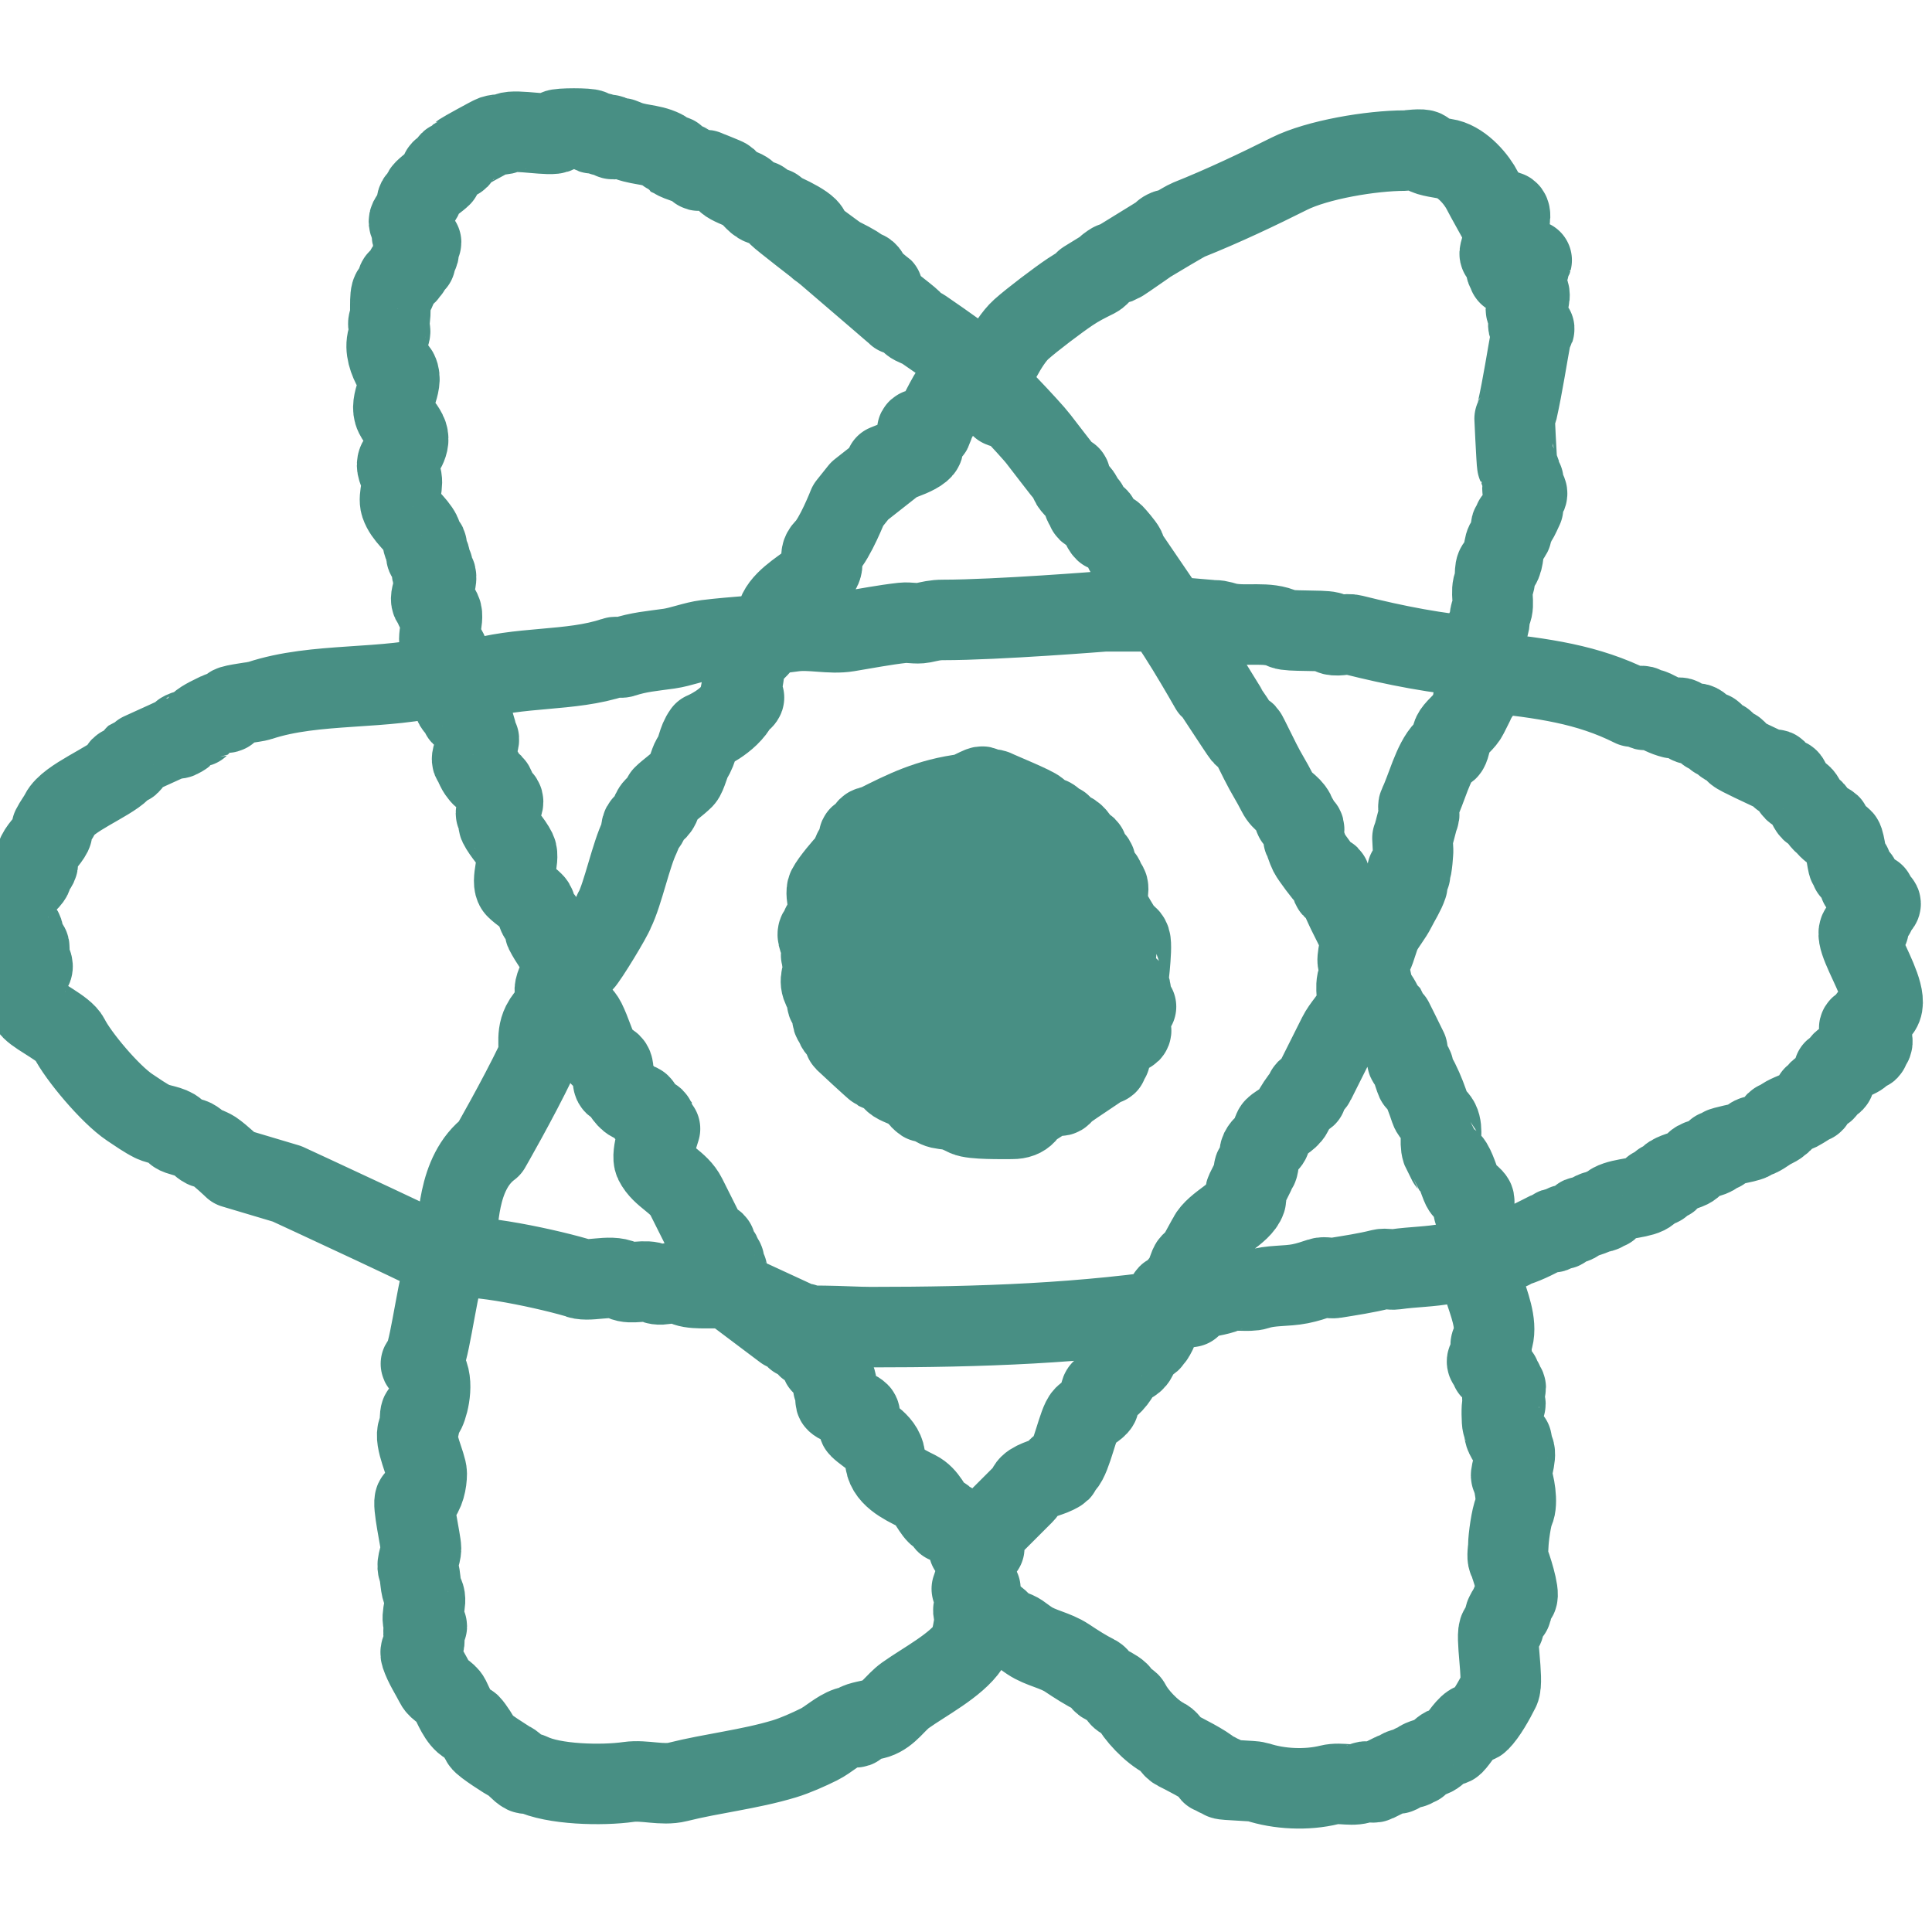
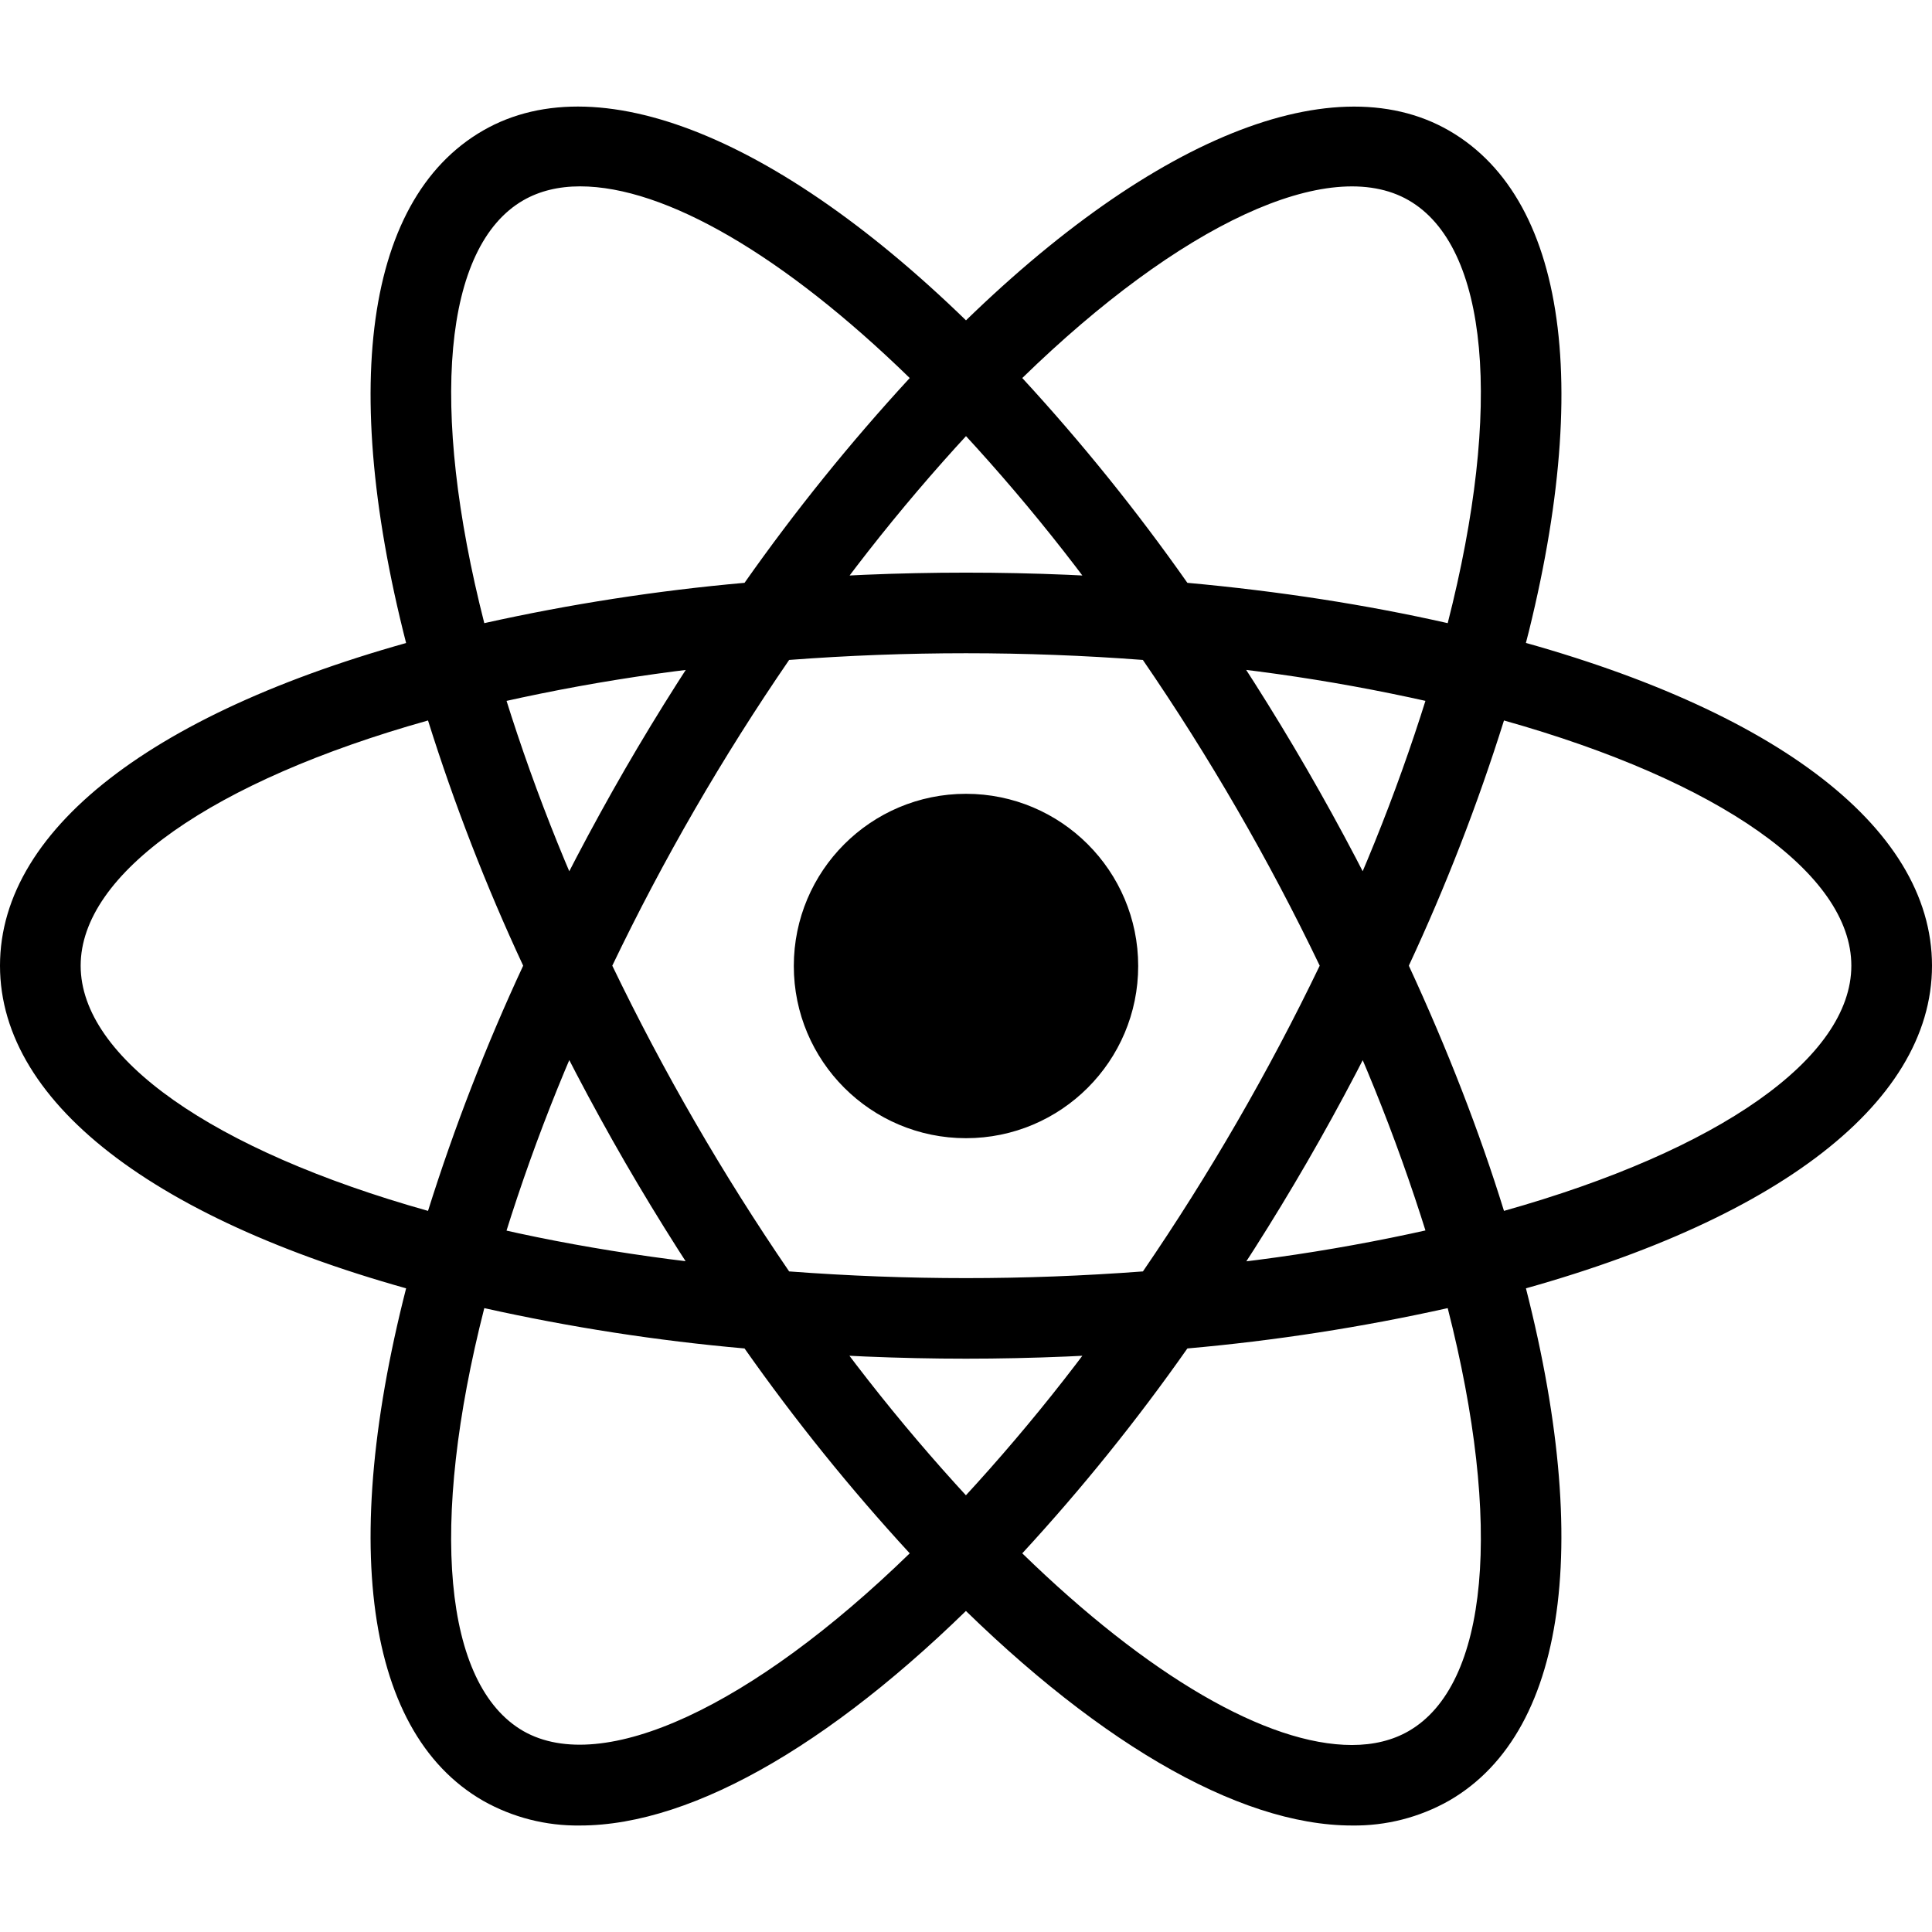
- <svg xmlns="http://www.w3.org/2000/svg" id="svg6" version="1.1" viewBox="0 0 24 24" role="img">
-   <defs id="defs10" />
-   <g style="display:inline" id="layer1">
-     <path id="path842" d="m 12.179,19.737 h -0.107 c -0.024,0 0.072,-0.024 0.072,0 0,0.024 -0.072,0.024 -0.072,0 0,-0.066 0.036,0.089 0.036,0.107 0,0.028 0.11,0.216 0.179,0.251 0.021,0.011 0.05,-0.011 0.072,0 0.062,0.031 0.112,0.121 0.179,0.143 0.144,0.048 0.129,0.062 0.251,0.143 0.141,0.094 0.318,0.117 0.466,0.215 0.12,0.08 0.234,0.153 0.358,0.215 0.043,0.021 0.064,0.086 0.107,0.107 0.048,0.024 0.136,0.065 0.179,0.107 0.008,0.008 -0.005,0.025 0,0.036 0.034,0.067 0.115,0.052 0.143,0.107 0.064,0.129 0.256,0.343 0.43,0.43 0.057,0.029 0.086,0.115 0.143,0.143 0.082,0.041 0.36,0.181 0.43,0.251 0.008,0.008 -0.008,0.027 0,0.036 0.017,0.017 0.055,-0.017 0.072,0 0.008,0.008 -0.008,0.027 0,0.036 0.017,0.017 0.055,-0.017 0.072,0 0.008,0.008 -0.008,0.027 0,0.036 0.013,0.013 0.385,0.021 0.43,0.036 0.268,0.089 0.613,0.106 0.896,0.036 0.149,-0.037 0.295,0.032 0.43,-0.036 0.038,-0.019 0.105,0.019 0.143,0 0.073,-0.037 0.141,-0.07 0.215,-0.107 0.021,-0.011 0.05,0.011 0.072,0 0.109,-0.055 -0.066,-0.028 0.107,-0.072 0.023,-0.006 0.05,0.011 0.072,0 0.011,-0.005 -0.008,-0.027 0,-0.036 0.017,-0.017 0.055,0.017 0.072,0 0.008,-0.008 -0.008,-0.027 0,-0.036 0.032,-0.032 0.136,-0.05 0.179,-0.072 0.049,-0.024 0.095,-0.083 0.143,-0.107 0.022,-0.011 0.092,-0.021 0.107,-0.036 0.06,-0.06 0.14,-0.201 0.215,-0.251 0.031,-0.021 0.081,-0.009 0.107,-0.036 0.088,-0.088 0.185,-0.262 0.251,-0.394 0.055,-0.109 -0.058,-0.695 0,-0.752 0.008,-0.008 0.027,0.008 0.036,0 0.046,-0.046 0.01,-0.127 0.036,-0.179 0.075,-0.149 -0.003,0.038 0.072,-0.036 0.017,-0.017 -0.011,-0.086 0,-0.107 0.026,-0.053 0.048,-0.048 0.072,-0.072 0.04,-0.04 -0.078,-0.408 -0.107,-0.466 -0.019,-0.038 0,-0.136 0,-0.179 0,-0.089 0.038,-0.362 0.072,-0.43 0.048,-0.095 0.004,-0.35 -0.036,-0.43 -0.014,-0.028 0.072,-0.249 0.036,-0.322 -0.018,-0.036 -0.032,-0.139 -0.036,-0.143 -0.074,-0.074 0.003,0.113 -0.072,-0.036 -0.021,-0.043 -0.013,-0.097 -0.036,-0.143 -0.01,-0.021 -0.014,-0.236 0,-0.251 0.008,-0.008 0.036,0.012 0.036,0 0,-0.027 -0.027,-0.046 -0.036,-0.072 -0.016,-0.047 0.057,-0.122 0.036,-0.143 -0.008,-0.008 -0.027,0.008 -0.036,0 -0.017,-0.017 0.017,-0.055 0,-0.072 -0.008,-0.008 -0.027,0.008 -0.036,0 -0.017,-0.017 0.017,-0.055 0,-0.072 -0.03,-0.03 -0.078,-0.042 -0.107,-0.072 -0.017,-0.017 0.017,-0.055 0,-0.072 -0.008,-0.008 -0.027,0.008 -0.036,0 -0.044,-0.044 0.032,-0.068 0.036,-0.072 0.029,-0.029 -0.019,-0.142 0,-0.179 0.175,-0.35 -0.315,-0.914 -0.107,-1.218 0.012,0.024 0.017,0.053 0.036,0.072 0.008,0.008 0.008,-0.027 0,-0.036 -0.074,-0.074 0.003,0.113 -0.072,-0.036 -0.023,-0.045 0.016,-0.131 0,-0.179 -0.026,-0.079 -0.034,-0.176 -0.072,-0.251 -0.018,-0.036 0.022,-0.11 0,-0.143 -0.032,-0.048 -0.117,-0.09 -0.143,-0.143 -0.034,-0.068 -0.09,-0.269 -0.143,-0.322 -0.008,-0.008 -0.027,0.008 -0.036,0 -0.002,-0.002 -0.068,-0.133 -0.072,-0.143 -0.036,-0.109 0.017,-0.252 -0.036,-0.358 -0.023,-0.046 -0.092,-0.096 -0.107,-0.143 -0.041,-0.123 -0.082,-0.236 -0.143,-0.358 -0.082,-0.164 0.015,0.152 -0.072,-0.107 -0.008,-0.023 0.011,-0.05 0,-0.072 -0.015,-0.03 -0.057,-0.041 -0.072,-0.072 -0.017,-0.034 0.011,-0.109 0,-0.143 -0.017,-0.051 -0.2,-0.246 -0.072,-0.072 3.6e-5,4.9e-5 0.078,0.085 0.072,0.072 -0.005,-0.011 -0.207,-0.421 -0.215,-0.43 -0.012,-0.012 0.031,0.17 0.019,0.158 -0.074,-0.074 -0.052,-0.152 -0.126,-0.301 -0.041,-0.082 -0.069,-0.102 -0.107,-0.179 -0.019,-0.038 -0.004,-0.111 -0.036,-0.143 -0.008,-0.008 -0.027,0.008 -0.036,0 -0.017,-0.017 0.011,-0.05 0,-0.072 -0.075,-0.149 0.003,0.038 -0.072,-0.036 -0.017,-0.017 0.017,-0.055 0,-0.072 -0.008,-0.008 -0.027,0.008 -0.036,0 -0.035,-0.035 0.048,-0.262 0.013,-0.332 -0.057,-0.115 -0.099,-0.198 -0.156,-0.313 -0.026,-0.052 -0.11,-0.253 -0.143,-0.287 -0.008,-0.008 -0.027,0.008 -0.036,0 -0.023,-0.023 -0.018,-0.125 -0.036,-0.143 -0.008,-0.008 -0.025,0.005 -0.036,0 -0.02,-0.01 -0.191,-0.239 -0.215,-0.287 -0.027,-0.053 -0.045,-0.126 -0.072,-0.179 -0.015,-0.03 0.023,-0.121 0,-0.143 -0.008,-0.008 -0.027,0.008 -0.036,0 -0.007,-0.007 -0.029,-0.101 -0.036,-0.107 -0.008,-0.008 -0.027,0.008 -0.036,0 -0.017,-0.017 0.011,-0.05 0,-0.072 C 16.028,9.99 15.928,9.969 15.869,9.851 15.794,9.702 15.731,9.612 15.654,9.457 c -0.048,-0.096 -0.096,-0.192 -0.143,-0.287 -0.075,-0.149 0.003,0.038 -0.072,-0.036 -0.023,-0.023 -0.462,-0.702 -0.48,-0.72 -0.018,-0.018 0.391,0.559 0.373,0.541 -0.012,-0.012 -0.433,-0.7 -0.433,-0.7 0,0 0.144,0.305 0.136,0.296 0,0 -0.562,-0.993 -0.634,-0.957 0.007,-0.007 0.045,-0.062 0.072,-0.036 0.047,0.047 -0.166,0.036 -0.179,0.036 h -0.573 c 0,0 -1.334,0.107 -2.006,0.107 -0.103,0 -0.158,0.017 -0.251,0.036 -0.082,0.016 -0.168,-0.009 -0.251,0 -0.232,0.026 -0.449,0.069 -0.681,0.107 -0.221,0.037 -0.459,-0.032 -0.681,0 -0.356,0.051 -0.719,0.063 -1.075,0.107 -0.153,0.019 -0.318,0.086 -0.466,0.107 -0.212,0.03 -0.373,0.041 -0.573,0.107 -0.032,0.011 -0.075,-0.011 -0.107,0 C 7.089,8.348 6.443,8.271 5.875,8.454 5.816,8.396 5.668,8.319 5.66,8.31 5.599,8.25 5.577,8.085 5.516,8.024 c -0.008,-0.008 -0.027,0.008 -0.036,0 -0.069,-0.069 0.045,-0.339 0,-0.43 -0.075,-0.149 0.002,0.038 -0.072,-0.036 -0.017,-0.017 0.017,-0.055 0,-0.072 -0.008,-0.008 -0.027,0.008 -0.036,0 -0.062,-0.062 0.083,-0.265 0.036,-0.358 -0.005,-0.011 -0.027,0.008 -0.036,0 -0.017,-0.017 0.011,-0.086 0,-0.107 -0.008,-0.015 -0.028,-0.021 -0.036,-0.036 -0.011,-0.021 0.017,-0.055 0,-0.072 -0.008,-0.008 -0.027,0.008 -0.036,0 -0.015,-0.015 0.007,-0.13 0,-0.143 -0.005,-0.011 -0.027,0.008 -0.036,0 -0.013,-0.013 -0.025,-0.121 -0.036,-0.143 -0.063,-0.126 -0.201,-0.21 -0.251,-0.358 -0.034,-0.103 0.048,-0.263 0,-0.358 C 4.958,5.868 4.913,5.791 4.943,5.731 4.991,5.635 5.12,5.511 5.051,5.373 5.003,5.278 4.949,5.242 4.907,5.158 4.824,4.992 5.021,4.777 4.943,4.621 4.928,4.591 4.887,4.579 4.872,4.549 4.812,4.429 4.771,4.284 4.836,4.155 c 0.037,-0.075 -0.041,-0.097 0,-0.179 0.028,-0.057 -0.006,-0.316 0.036,-0.358 0.008,-0.008 0.027,0.008 0.036,0 0.018,-0.018 0.012,-0.12 0.036,-0.143 0.018,-0.018 0.084,-0.048 0.107,-0.072 0.017,-0.017 -0.017,-0.055 0,-0.072 0.074,-0.074 -0.003,0.113 0.072,-0.036 0.013,-0.026 -0.034,-0.107 0.036,-0.107 0.024,0 0,0.048 0,0.072 0,0.036 -0.025,-0.082 0,-0.107 0.008,-0.008 0.027,0.008 0.036,0 0.017,-0.017 -0.011,-0.086 0,-0.107 0.008,-0.015 0.036,-0.019 0.036,-0.036 0,-0.012 -0.027,0.008 -0.036,0 -0.008,-0.008 0.008,-0.027 0,-0.036 -0.018,-0.018 -0.054,-0.018 -0.072,-0.036 -0.017,-0.017 0.011,-0.086 0,-0.107 -0.017,-0.033 -0.06,-0.058 -0.036,-0.107 0.021,-0.042 0.051,-0.066 0.072,-0.107 0.019,-0.038 0.004,-0.111 0.036,-0.143 0.008,-0.008 0.027,0.008 0.036,0 0.024,-0.024 0.012,-0.084 0.036,-0.107 0.065,-0.065 0.173,-0.137 0.215,-0.179 0.017,-0.017 -0.017,-0.055 0,-0.072 0.018,-0.018 0.054,-0.018 0.072,-0.036 0.018,-0.018 0.018,-0.054 0.036,-0.072 0.012,-0.012 0.096,-0.024 0.107,-0.036 0.018,-0.018 0.018,-0.054 0.036,-0.072 0.008,-0.008 0.36,-0.203 0.394,-0.215 0.078,-0.026 0.107,3.9e-5 0.179,-0.036 0.091,-0.045 0.561,0.048 0.609,0 0.008,-0.008 -0.008,-0.027 0,-0.036 0.022,-0.022 0.408,-0.022 0.43,0 0.008,0.008 -0.008,0.027 0,0.036 0.025,0.025 0.073,-0.011 0.107,0 0.016,0.005 0.02,0.03 0.036,0.036 0.034,0.011 0.082,-0.025 0.107,0 0.008,0.008 -0.008,0.027 0,0.036 0.023,0.023 0.113,-0.015 0.143,0 0.175,0.088 0.339,0.062 0.501,0.143 0.028,0.014 0.068,0.07 0.072,0.072 0.021,0.011 0.05,-0.011 0.072,0 0.011,0.005 -0.008,0.027 0,0.036 0.025,0.025 0.283,0.104 0.287,0.107 0.008,0.008 -0.008,0.027 0,0.036 0.017,0.017 0.086,-0.011 0.107,0 0.04,0.02 0.238,0.095 0.251,0.107 0.008,0.008 -0.008,0.027 0,0.036 0.036,0.036 0.166,0.083 0.215,0.107 0.073,0.036 0.139,0.154 0.215,0.179 0.108,0.036 0.471,0.185 0.573,0.287 0.055,0.055 0.079,0.186 0.143,0.251 0.017,0.017 0.055,-0.017 0.072,0 0.008,0.008 -0.632,-0.511 -0.624,-0.502 0.043,0.043 0.752,0.584 0.803,0.61 0.061,0.031 0.209,0.102 0.251,0.143 0.008,0.008 -0.011,0.03 0,0.036 0.021,0.011 0.049,-0.008 0.072,0 0.051,0.017 0.051,0.087 0.072,0.107 0.007,0.007 -1.38,-1 -1.374,-0.993 0.018,0.018 1.499,1.083 1.517,1.101 0.042,0.042 -1.325,-0.979 -1.283,-0.937 0.042,0.042 1.421,1.218 1.463,1.26 0.017,0.017 0.055,-0.017 0.072,0 0.018,0.018 -1.565,-1.248 -1.547,-1.23 0.09,0.09 1.565,1.212 1.654,1.302 0.008,0.008 -0.008,0.027 0,0.036 0.023,0.023 0.114,0.052 0.143,0.072 0.29,0.197 0.573,0.406 0.86,0.609 -0.084,-0.012 -0.167,-0.022 -0.251,-0.036 -0.012,-0.002 0.027,-0.008 0.036,0 0.008,0.008 -0.008,0.027 0,0.036 0.018,0.018 0.054,0.018 0.072,0.036 0.017,0.017 -0.017,0.055 0,0.072 0.008,0.008 0.027,-0.008 0.036,0 0.008,0.008 -0.008,0.027 0,0.036 0.008,0.008 0.025,-0.005 0.036,0 0.048,0.024 0.05,0.085 0.072,0.107 0.008,0.008 0.027,-0.008 0.036,0 0.008,0.008 -0.008,0.027 0,0.036 0.008,0.008 0.025,-0.005 0.036,0 0.149,0.075 -0.038,-0.002 0.036,0.072 0.008,0.008 0.025,-0.005 0.036,0 0.042,0.021 -0.474,-0.473 -0.378,-0.424 0.109,0.054 0.725,0.713 0.806,0.821 0.019,0.025 0.343,0.446 0.36,0.463 0.008,0.008 0.031,-0.011 0.036,0 0.011,0.021 -0.008,0.049 0,0.072 0.019,0.058 0.114,0.121 0.143,0.179 0.011,0.022 0.021,0.092 0.036,0.107 0.008,0.008 0.027,-0.008 0.036,0 0.017,0.017 -0.017,0.055 0,0.072 0.021,0.021 0.122,0.065 0.143,0.107 0.02,0.039 0.035,0.106 0.072,0.143 0.012,0.012 0.096,0.024 0.107,0.036 0.026,0.026 0.125,0.142 0.143,0.179 0.005,0.011 0,0.024 0,0.036 l 0.537,0.788 c 0,0.024 -0.036,0.06 -0.036,0.036 0,-0.023 0.552,0.036 0.609,0.036 0.075,0 0.11,0.022 0.179,0.036 0.22,0.044 0.485,-0.026 0.681,0.072 0.064,0.032 0.475,0.011 0.573,0.036 0.016,0.004 0.019,0.032 0.036,0.036 0.079,0.02 0.172,-0.02 0.251,0 0.538,0.134 1.017,0.23 1.648,0.287 -0.07,0.018 -0.15,0.003 -0.215,0.036 -0.011,0.005 0.012,0.036 0,0.036 -0.025,0 0.179,-0.307 0.179,-0.322 0,-0.037 0.046,-0.092 0.072,-0.143 0.026,-0.053 0.008,-0.123 0.036,-0.179 0.05,-0.101 -0.017,-0.254 0.036,-0.358 0.025,-0.051 -0.004,-0.175 0.036,-0.215 0.008,-0.008 0.029,0.01 0.036,0 0.057,-0.085 0.036,-0.216 0.072,-0.287 0.021,-0.042 0.051,-0.066 0.072,-0.107 0.011,-0.022 -0.017,-0.091 0,-0.107 0.008,-0.008 0.027,0.008 0.036,0 0.017,-0.017 -0.017,-0.055 0,-0.072 0.008,-0.008 0.027,0.008 0.036,0 0.016,-0.016 0.058,-0.115 0.072,-0.143 0.011,-0.022 -0.017,-0.091 0,-0.107 0.006,-0.006 0.081,-0.062 0.036,-0.107 -0.008,-0.008 -0.027,0.008 -0.036,0 -0.023,-0.023 0.015,-0.113 0,-0.143 -0.031,-0.062 -0.041,-0.118 -0.072,-0.179 -0.007,-0.013 -0.039,-0.678 -0.036,-0.681 0.008,-0.008 0.033,0.012 0.036,0 0.071,-0.32 0.119,-0.645 0.179,-0.967 0.076,-0.076 -0.004,-0.039 -0.036,-0.072 -0.014,-0.014 0,-0.121 0,-0.143 0,-0.027 -0.036,-0.045 -0.036,-0.072 0,-0.033 0.07,-0.147 0.036,-0.215 -0.044,-0.089 -0.036,0.012 -0.036,-0.072 0,-0.034 -0.022,-0.193 0,-0.215 0.008,-0.008 0.027,0.008 0.036,0 0.017,-0.017 -0.261,0.093 -0.251,0.072 0.007,-0.015 0.281,-0.163 0.287,-0.179 0.002,-0.007 -0.298,0.084 -0.287,0.072 0.015,-0.015 -0.045,0.188 -0.036,-0.107 0,0 0.268,0.268 0.215,0.215 -0.027,-0.027 -0.266,-0.231 -0.287,-0.251 -0.03,-0.03 0.238,-0.568 0.072,-0.537 -0.056,-0.037 -0.023,0.24 -0.072,0.143 -0.032,-0.064 -0.17,-0.305 -0.215,-0.394 -0.073,-0.145 -0.247,-0.348 -0.43,-0.394 -0.053,-0.013 -0.251,-0.036 -0.287,-0.072 -0.008,-0.008 0.008,-0.027 0,-0.036 -0.029,-0.029 -0.21,0 -0.251,0 -0.415,0 -1.085,0.113 -1.433,0.287 -0.383,0.192 -0.818,0.399 -1.254,0.573 -0.078,0.031 -1.212,0.723 -1.283,0.759 -0.021,0.011 1.019,-0.623 0.996,-0.616 -0.079,0.026 0.089,-0.059 0,0 -0.028,0.019 -0.541,0.383 -0.573,0.394 -0.127,0.042 -0.018,-0.058 -0.143,0.036 -0.042,0.032 -0.093,0.118 -0.143,0.143 -0.119,0.059 -0.212,0.105 -0.322,0.179 -0.147,0.098 -0.474,0.345 -0.609,0.466 -0.179,0.161 -0.358,0.573 -0.358,0.573 0.002,0.003 0,0 0,0 0,0 -0.347,0.066 -0.43,0.107 -0.083,0.042 -0.238,0.401 -0.287,0.466 -0.016,0.021 0.012,-0.024 0,0 0,0.012 -0.031,0.097 -0.036,0.107 -0.027,0.055 -0.152,-0.053 -0.179,0 -0.011,0.021 0.079,0.192 0.072,0.215 -0.032,0.097 -0.466,0.215 -0.466,0.215 l 0.179,-0.072 -0.501,0.394 -0.143,0.179 c 0,0 -0.161,0.412 -0.287,0.537 -0.103,0.103 0.02,0.172 -0.072,0.287 -0.017,0.021 -0.017,0.053 -0.036,0.072 C 10.019,7.283 9.758,7.42 9.672,7.594 9.641,7.656 9.628,7.753 9.6,7.809 9.585,7.839 9.539,7.849 9.528,7.881 9.48,8.025 9.242,8.203 9.242,8.203 c 0.051,-0.101 -0.039,0.438 -0.072,0.537 -0.008,0.023 0.079,-0.094 0.072,-0.072 -0.011,0.032 -0.057,0.041 -0.072,0.072 -0.115,0.229 -0.43,0.358 -0.43,0.358 -0.08,0.111 -0.068,0.21 -0.143,0.322 -0.03,0.044 -0.07,0.213 -0.107,0.251 -0.071,0.071 -0.192,0.156 -0.251,0.215 -0.015,0.015 -0.025,0.086 -0.036,0.107 -0.075,0.149 0.002,-0.038 -0.072,0.036 -0.056,0.056 -0.062,0.17 -0.107,0.215 -0.008,0.008 -0.027,-0.008 -0.036,0 -0.035,0.035 -0.014,0.099 -0.036,0.143 -0.114,0.228 -0.21,0.706 -0.322,0.931 -0.027,0.055 0.019,-0.058 0,0 -0.026,0.079 -0.331,0.582 -0.394,0.645 -0.019,0.019 -0.056,0.014 -0.072,0.036 -0.023,0.03 -0.019,0.074 -0.036,0.107 -0.046,0.091 -0.135,0.162 -0.179,0.251 -0.011,0.021 0.011,0.05 0,0.072 -0.051,0.101 -0.163,0.182 -0.215,0.287 -0.088,0.176 -0.004,0.324 -0.072,0.466 -0.234,0.486 -0.573,1.075 -0.573,1.075 -0.42,0.312 -0.393,0.975 -0.43,1.218 -0.063,-0.02 -0.026,0.051 -0.036,0.072 -0.018,0.018 -0.054,0.018 -0.072,0.036 -0.017,0.017 0.017,0.055 0,0.072 0.155,-0.123 1.153,0.082 1.612,0.215 0.135,0.068 0.41,-0.046 0.573,0.036 0.11,0.055 0.28,-0.021 0.394,0.036 0.096,0.048 0.263,-0.048 0.358,0 0.015,0.008 0.02,0.031 0.036,0.036 0.134,0.045 0.359,0.007 0.501,0.036 l 0.931,0.43 c 0.012,0 0.027,-0.008 0.036,0 0.026,0.026 -0.197,0.09 -0.107,0.179 0.012,0.012 0.096,0.024 0.107,0.036 0.018,0.018 0.018,0.054 0.036,0.072 0.017,0.017 0.055,-0.017 0.072,0 0.008,0.008 -0.008,0.027 0,0.036 0.03,0.03 0.078,0.042 0.107,0.072 0.018,0.018 -0.018,0.09 0,0.107 0.018,0.018 0.054,0.018 0.072,0.036 0.019,0.019 0.017,0.053 0.036,0.072 0.027,0.027 0.036,0.145 0.036,0.107 0,-0.024 -0.024,-0.072 0,-0.072 0.016,0 0.058,0.121 0.036,0.143 -0.008,0.008 -0.036,-0.012 -0.036,0 0,0.017 0.028,0.021 0.036,0.036 0.015,0.03 -0.023,0.121 0,0.143 0.049,0.049 0.224,0.081 0.287,0.143 0.03,0.03 -0.03,0.149 0,0.179 0.104,0.104 0.322,0.194 0.322,0.394 0,0.204 0.231,0.313 0.394,0.394 0.131,0.066 0.173,0.209 0.251,0.287 0.023,0.023 0.083,0.022 0.107,0.072 0.005,0.011 -0.008,0.027 0,0.036 0.017,0.017 0.055,-0.017 0.072,0 0.008,0.008 -0.011,0.031 0,0.036 0.021,0.011 0.05,-0.011 0.072,0 0.011,0.005 -0.008,0.027 0,0.036 0.004,0.004 0.413,0.233 0.322,0.251 -0.059,0.012 -0.119,0 -0.179,0 l 0.681,-0.681 c 0.045,-0.045 0.042,-0.078 0.072,-0.107 0.066,-0.066 0.237,-0.101 0.322,-0.143 0.149,-0.075 -0.038,0.003 0.036,-0.072 0.018,-0.018 0.054,-0.018 0.072,-0.036 0.096,-0.096 0.174,-0.532 0.251,-0.609 0.037,-0.037 0.157,-0.099 0.179,-0.143 0.019,-0.038 0.009,-0.152 0.036,-0.179 0.021,-0.021 0.042,-0.021 0.072,-0.036 0.108,-0.054 0.149,-0.185 0.215,-0.251 0.031,-0.031 0.114,-0.049 0.143,-0.107 0.034,-0.069 0.108,-0.18 0.143,-0.215 0.008,-0.008 0.027,0.008 0.036,0 0.017,-0.017 -0.017,-0.055 0,-0.072 0.074,-0.074 -0.003,0.113 0.072,-0.036 0.011,-0.021 -0.011,-0.05 0,-0.072 0.037,-0.074 0.071,-0.141 0.107,-0.215 0.011,-0.022 -0.017,-0.091 0,-0.107 0.008,-0.008 0.027,0.008 0.036,0 0.017,-0.017 -0.017,-0.055 0,-0.072 0.008,-0.008 0.027,0.008 0.036,0 0.014,-0.014 0.167,-0.192 0.179,-0.215 0.018,-0.037 0.047,-0.154 0.072,-0.179 0.008,-0.008 0.027,0.008 0.036,0 0.007,-0.007 0.164,-0.293 0.179,-0.322 0.085,-0.17 0.41,-0.297 0.466,-0.466 0.011,-0.034 -0.016,-0.075 0,-0.107 0.037,-0.074 0.071,-0.142 0.107,-0.215 0.011,-0.021 -0.017,-0.055 0,-0.072 0.008,-0.008 0.027,0.008 0.036,0 0.022,-0.022 0.021,-0.185 0.036,-0.215 0.037,-0.074 0.078,-0.078 0.107,-0.107 0.033,-0.033 0.038,-0.146 0.072,-0.179 0.043,-0.043 0.177,-0.103 0.215,-0.179 0.034,-0.069 0.104,-0.176 0.143,-0.215 0.008,-0.008 0.027,0.008 0.036,0 0.017,-0.017 -0.017,-0.055 0,-0.072 0.02,-0.02 0.083,-0.058 0.107,-0.107 0.095,-0.189 0.192,-0.384 0.287,-0.573 0.058,-0.116 0.16,-0.212 0.215,-0.322 0.054,-0.108 -0.019,-0.284 0.036,-0.394 0.005,-0.011 0.027,0.008 0.036,0 0.006,-0.006 0.057,-0.186 0.072,-0.215 0.015,-0.03 0.057,-0.041 0.072,-0.072 0.042,-0.084 0.063,-0.198 0.107,-0.287 0.042,-0.084 0.13,-0.188 0.179,-0.287 0.05,-0.1 0.11,-0.188 0.143,-0.287 0.011,-0.034 -0.016,-0.075 0,-0.107 0.008,-0.015 0.036,-0.019 0.036,-0.036 0,-0.017 -0.036,-0.019 -0.036,-0.036 0,-0.012 0.027,0.008 0.036,0 0.025,-0.025 0.036,-0.251 0.036,-0.251 l -0.008,-0.159 c 0.021,-0.042 0.059,-0.229 0.079,-0.271 0.019,-0.038 -0.019,-0.105 0,-0.143 0.093,-0.186 0.176,-0.535 0.322,-0.681 0.008,-0.008 0.027,0.008 0.036,0 0.034,-0.034 0.039,-0.166 0.072,-0.215 0.054,-0.08 0.137,-0.131 0.179,-0.215 0.023,-0.046 0.047,-0.095 0.072,-0.143 0.011,-0.021 -0.017,-0.055 0,-0.072 0.008,-0.008 0.027,0.008 0.036,0 0.066,-0.066 -0.03,-0.293 0.036,-0.358 0.026,-0.026 0.065,0.029 0.072,0.036 0.729,0.077 1.274,0.153 1.827,0.43 0.03,0.015 0.121,-0.023 0.143,0 0.008,0.008 -0.008,0.027 0,0.036 0.017,0.017 0.086,-0.011 0.107,0 0.077,0.038 0.16,0.085 0.251,0.107 0.035,0.009 0.075,-0.016 0.107,0 0.036,0.018 0.07,0.059 0.107,0.072 0.034,0.011 0.075,-0.016 0.107,0 0.05,0.025 0.088,0.088 0.107,0.107 0.017,0.017 0.055,-0.017 0.072,0 0.018,0.018 0.018,0.054 0.036,0.072 0.012,0.012 0.096,0.024 0.107,0.036 0.008,0.008 -0.008,0.027 0,0.036 0.021,0.021 0.123,0.051 0.143,0.072 0.008,0.008 -0.008,0.027 0,0.036 0.034,0.034 0.354,0.177 0.43,0.215 0.021,0.011 0.055,-0.017 0.072,0 0.005,0.005 0.065,0.104 0.072,0.107 0.021,0.011 0.05,-0.011 0.072,0 0.031,0.015 0.039,0.111 0.072,0.143 0.03,0.03 0.078,0.042 0.107,0.072 0.031,0.031 0.076,0.148 0.107,0.179 0.008,0.008 0.027,-0.008 0.036,0 0.023,0.023 0.076,0.112 0.107,0.143 0.008,0.008 0.025,-0.005 0.036,0 0.149,0.075 -0.038,-0.003 0.036,0.072 0.054,0.054 0.125,0.09 0.179,0.143 0.025,0.025 0.059,0.31 0.072,0.322 0.008,0.008 0.027,-0.008 0.036,0 0.017,0.017 -0.017,0.055 0,0.072 0.02,0.02 0.083,0.058 0.107,0.107 0.011,0.021 -0.017,0.055 0,0.072 0.018,0.018 0.084,0.048 0.107,0.072 0.008,0.008 -0.011,0.031 0,0.036 0.021,0.011 0.05,-0.011 0.072,0 0.021,0.011 -0.017,0.055 0,0.072 0.018,0.018 0.054,0.018 0.072,0.036 0.03,0.03 -0.066,0.066 -0.072,0.072 -0.017,0.017 0.017,0.055 0,0.072 -0.008,0.008 -0.027,-0.008 -0.036,0 -0.058,0.058 -0.036,0.137 -0.036,0.179 -0.423,-0.108 0.41,0.887 0.107,1.039 -0.025,0.012 -0.086,0.03 -0.107,0.072 -0.011,0.022 -0.049,0.085 -0.072,0.107 -0.008,0.008 -0.027,-0.008 -0.036,0 -0.035,0.035 0.051,0.051 0.072,0.072 0.027,0.027 0.036,0.145 0.036,0.107 0,-0.024 -0.024,-0.072 0,-0.072 0.038,0 0.063,0.081 0.036,0.107 -0.008,0.008 -0.027,-0.008 -0.036,0 -0.017,0.017 0.017,0.055 0,0.072 -0.012,0.012 -0.096,0.024 -0.107,0.036 -0.008,0.008 0.008,0.027 0,0.036 -0.016,0.016 -0.115,0.058 -0.143,0.072 -0.021,0.011 -0.055,-0.017 -0.072,0 -0.03,0.03 -0.042,0.078 -0.072,0.107 -0.008,0.008 -0.027,-0.008 -0.036,0 -0.012,0.012 0.036,0.019 0.036,0.036 0,0.017 -0.028,0.021 -0.036,0.036 -0.011,0.021 0.017,0.055 0,0.072 -0.017,0.017 -0.055,-0.017 -0.072,0 -0.012,0.012 -0.024,0.096 -0.036,0.107 -0.017,0.017 -0.055,-0.017 -0.072,0 -0.018,0.018 -0.018,0.054 -0.036,0.072 -0.008,0.008 -0.027,-0.008 -0.036,0 -0.017,0.017 0.017,0.055 0,0.072 -0.008,0.008 -0.036,-0.012 -0.036,0 0,0.012 0.036,0.012 0.036,0 0,-0.006 -0.162,0.099 -0.179,0.107 -0.034,0.017 -0.175,0.067 -0.215,0.107 -0.008,0.008 0.008,0.027 0,0.036 -0.017,0.017 -0.055,-0.017 -0.072,0 -0.074,0.074 0.113,-0.003 -0.036,0.072 -0.082,0.041 -0.102,0.069 -0.179,0.107 -0.021,0.011 -0.05,-0.011 -0.072,0 -0.109,0.055 0.066,0.028 -0.107,0.072 -0.034,0.008 -0.272,0.057 -0.287,0.072 -0.008,0.008 0.008,0.027 0,0.036 -0.017,0.017 -0.055,-0.017 -0.072,0 -0.008,0.008 0.008,0.027 0,0.036 -0.053,0.053 -0.198,0.054 -0.251,0.107 -0.024,0.024 -0.019,0.045 -0.072,0.072 -0.064,0.032 -0.201,0.058 -0.251,0.107 -0.008,0.008 0.008,0.027 0,0.036 -0.012,0.012 -0.096,0.024 -0.107,0.036 -0.008,0.008 0.008,0.027 0,0.036 -0.012,0.012 -0.096,0.024 -0.107,0.036 -0.024,0.024 -0.019,0.045 -0.072,0.072 -0.117,0.058 -0.375,0.052 -0.466,0.143 -0.008,0.008 0.008,0.027 0,0.036 -0.017,0.017 -0.055,-0.017 -0.072,0 -0.008,0.008 0.008,0.027 0,0.036 -0.017,0.017 -0.086,-0.011 -0.107,0 -0.164,0.082 0.152,-0.015 -0.107,0.072 -0.023,0.008 -0.055,-0.017 -0.072,0 -0.02,0.02 -0.021,0.055 -0.072,0.072 -0.035,0.012 -0.115,0.008 -0.143,0.036 -0.008,0.008 0.011,0.031 0,0.036 -0.032,0.016 -0.082,-0.025 -0.107,0 -0.008,0.008 0.008,0.027 0,0.036 -0.017,0.017 -0.05,-0.011 -0.072,0 -0.132,0.066 -0.245,0.13 -0.394,0.179 -0.023,0.008 -0.055,-0.017 -0.072,0 -0.008,0.008 0.008,0.027 0,0.036 -0.017,0.017 -0.055,-0.017 -0.072,0 -0.008,0.008 0.008,0.027 0,0.036 -0.024,0.024 -0.119,-0.024 -0.143,0 -0.008,0.008 0.011,0.031 0,0.036 -0.072,0.036 -0.054,-0.018 -0.107,0 -0.157,0.052 -0.301,0.075 -0.466,0.107 -0.208,0.042 -0.423,0.04 -0.645,0.072 -0.059,0.008 -0.121,-0.014 -0.179,0 -0.182,0.046 -0.382,0.076 -0.573,0.107 -0.055,0.009 -0.127,-0.017 -0.179,0 -0.084,0.028 -0.161,0.054 -0.251,0.072 -0.179,0.036 -0.364,0.014 -0.537,0.072 -0.106,0.035 -0.294,-0.014 -0.394,0.036 -0.06,0.03 -0.291,0.072 -0.358,0.072 -0.114,0 -0.098,0.036 -0.215,0.036 -0.025,0 -0.196,0.036 -0.107,0.036 0.133,0 0.048,-0.005 0.251,0.036 -1.33,0.209 -2.629,0.251 -3.976,0.251 -0.309,0 -0.894,-0.054 -1.075,0.036 L 9.063,16.012 c -0.012,0 -0.027,0.008 -0.036,0 -0.026,-0.026 0.067,-0.045 0.036,-0.107 -0.019,-0.038 -0.032,-0.139 -0.036,-0.143 -0.008,-0.008 -0.027,0.008 -0.036,0 -0.018,-0.018 0.018,-0.09 0,-0.107 -0.008,-0.008 -0.027,0.008 -0.036,0 -0.017,-0.017 0.011,-0.05 0,-0.072 -0.015,-0.03 -0.057,-0.041 -0.072,-0.072 -0.011,-0.021 0.017,-0.055 0,-0.072 -0.023,-0.023 -0.083,-0.022 -0.107,-0.072 C 8.696,15.207 8.609,15.032 8.525,14.866 8.431,14.677 8.221,14.616 8.131,14.436 c -0.049,-0.099 0.076,-0.425 0.072,-0.43 -0.008,-0.008 -0.027,0.008 -0.036,0 -0.007,-0.007 -0.029,-0.101 -0.036,-0.107 -0.018,-0.018 -0.084,-0.048 -0.107,-0.072 -0.019,-0.019 -0.053,-0.089 -0.072,-0.107 -0.015,-0.015 -0.086,-0.025 -0.107,-0.036 -0.082,-0.041 -0.131,-0.166 -0.179,-0.215 -0.008,-0.008 -0.027,0.008 -0.036,0 -0.042,-0.042 0.02,-0.195 -0.036,-0.251 -0.024,-0.024 -0.122,-0.065 -0.143,-0.107 -0.07,-0.14 -0.109,-0.289 -0.179,-0.43 -0.067,-0.134 -0.281,-0.245 -0.358,-0.322 -0.092,-0.092 0.135,-0.303 0.072,-0.43 -0.063,-0.126 -0.153,-0.234 -0.215,-0.358 -0.014,-0.029 0.014,-0.079 0,-0.107 -0.026,-0.053 -0.048,-0.048 -0.072,-0.072 -0.036,-0.036 -0.028,-0.136 -0.072,-0.179 -0.067,-0.067 -0.162,-0.126 -0.215,-0.179 -0.075,-0.075 0.049,-0.367 0,-0.466 -0.058,-0.117 -0.158,-0.208 -0.215,-0.322 -0.014,-0.029 0.014,-0.079 0,-0.107 -0.008,-0.015 -0.036,-0.019 -0.036,-0.036 0,-0.032 0.135,-0.116 0.072,-0.179 -0.008,-0.008 -0.027,0.008 -0.036,0 -0.011,-0.011 -0.042,-0.149 -0.072,-0.179 -0.042,-0.042 -0.101,-0.066 -0.143,-0.107 -0.072,-0.072 0.072,7.1e-5 0,-0.072 -0.074,-0.074 0.003,0.113 -0.072,-0.036 -0.011,-0.021 0.017,-0.055 0,-0.072 -0.008,-0.008 -0.027,0.008 -0.036,0 -0.048,-0.048 0.097,-0.236 0.072,-0.287 -0.026,-0.051 -0.057,-0.2 -0.072,-0.215 -0.008,-0.008 -0.027,0.008 -0.036,0 -0.074,-0.074 0.113,0.003 -0.036,-0.072 -0.021,-0.011 -0.055,0.017 -0.072,0 -0.017,-0.017 0.017,-0.055 0,-0.072 -0.018,-0.018 -0.054,-0.018 -0.072,-0.036 -0.06,-0.06 0.072,-0.163 0.072,-0.215 0,-0.012 -0.036,-0.012 -0.036,0 0,0.012 0.027,0.008 0.036,0 0.012,-0.012 -0.024,-0.024 -0.036,-0.036 -0.017,-0.017 0.024,-0.072 0,-0.072 -0.012,0 0,0.024 0,0.036 L 5.516,8.382 c -0.739,0.198 -1.591,0.088 -2.293,0.322 -0.05,0.017 -0.333,0.047 -0.358,0.072 -0.018,0.018 -0.018,0.054 -0.036,0.072 -0.017,0.017 -0.086,-0.011 -0.107,0 -0.069,0.035 -0.199,0.091 -0.251,0.143 -0.008,0.008 0.008,0.027 0,0.036 -0.001,0.001 -0.191,0.048 -0.215,0.072 -0.074,0.074 0.113,-0.003 -0.036,0.072 -0.021,0.011 -0.05,-0.011 -0.072,0 -0.062,0.031 -0.456,0.206 -0.466,0.215 -0.027,0.027 -0.027,0.063 -0.072,0.107 -0.012,0.012 -0.096,0.024 -0.107,0.036 -0.008,0.008 0.008,0.027 0,0.036 -0.156,0.156 -0.658,0.349 -0.752,0.537 -0.03,0.06 -0.077,0.118 -0.107,0.179 -0.011,0.021 0.011,0.05 0,0.072 -0.046,0.092 -0.134,0.16 -0.179,0.251 -0.019,0.038 0.019,0.105 0,0.143 -0.026,0.053 -0.048,0.048 -0.072,0.072 -0.017,0.017 0.011,0.05 0,0.072 -0.028,0.057 -0.119,0.119 -0.143,0.143 -0.016,0.016 -0.055,0.218 -0.072,0.251 -0.008,0.015 -0.036,0.019 -0.036,0.036 0,0.012 0.027,-0.008 0.036,0 0.024,0.024 -0.024,0.119 0,0.143 0.016,0.016 0.092,0.061 0.107,0.107 0.021,0.062 -0.004,0.139 0.036,0.179 0.008,0.008 0.027,-0.008 0.036,0 0.023,0.023 -0.015,0.113 0,0.143 0.011,0.023 0.073,0.106 0.036,0.143 -0.008,0.008 -0.027,-0.008 -0.036,0 -0.017,0.017 0.011,0.05 0,0.072 -0.057,0.114 -0.057,0.337 0.036,0.43 0.101,0.101 0.405,0.238 0.466,0.358 0.109,0.219 0.506,0.695 0.752,0.86 0.093,0.062 0.194,0.133 0.287,0.179 0.072,0.036 0.226,0.047 0.287,0.107 0.008,0.008 -0.008,0.027 0,0.036 0.024,0.024 0.186,0.057 0.215,0.072 0.053,0.027 0.089,0.08 0.143,0.107 0.011,0.005 0.024,0 0.036,0 0.024,0.012 0.049,0.021 0.072,0.036 0.091,0.061 0.251,0.215 0.251,0.215 l 0.664,0.198 c 0,0 2.2,1.016 1.987,0.948 -0.1,0.2 -0.204,1.06 -0.279,1.211 -0.075,0.15 -0.053,0.004 0.033,0.177 0.087,0.173 -0.005,0.475 -0.041,0.511 -0.008,0.008 -0.027,-0.008 -0.036,0 -0.021,0.021 -0.003,0.15 -0.036,0.215 -0.057,0.113 0.107,0.435 0.107,0.537 0,0.104 -0.028,0.243 -0.107,0.322 -0.008,0.008 -0.027,-0.008 -0.036,0 -0.041,0.041 0.072,0.526 0.072,0.609 0,0.08 -0.059,0.182 -0.036,0.251 0.041,0.124 0.017,0.212 0.072,0.322 0.048,0.096 -0.048,0.263 0,0.358 0.008,0.015 0.036,0.019 0.036,0.036 0,0.017 -0.03,0.02 -0.036,0.036 -0.018,0.054 0.018,0.125 0,0.179 -0.015,0.046 -0.054,0.089 -0.036,0.143 0.042,0.127 0.12,0.241 0.179,0.358 0.036,0.072 0.143,0.107 0.179,0.179 0.042,0.084 0.116,0.273 0.215,0.322 0.011,0.005 0.027,-0.008 0.036,0 0.039,0.039 0.119,0.167 0.143,0.215 0.021,0.042 0.317,0.23 0.358,0.251 0.063,0.031 0.114,0.111 0.179,0.143 0.021,0.011 0.05,-0.011 0.072,0 0.282,0.141 0.891,0.154 1.218,0.107 0.196,-0.028 0.418,0.048 0.609,0 0.435,-0.109 0.891,-0.156 1.325,-0.287 0.136,-0.041 0.305,-0.117 0.43,-0.179 0.117,-0.058 0.235,-0.174 0.358,-0.215 0.034,-0.011 0.073,0.011 0.107,0 0.011,-0.004 -0.008,-0.027 0,-0.036 0.03,-0.03 0.194,-0.053 0.251,-0.072 0.153,-0.051 0.233,-0.197 0.358,-0.287 0.24,-0.171 0.63,-0.372 0.788,-0.609 0.036,-0.054 0.106,-0.466 0.072,-0.466 -0.036,0 0,0.072 0,0.107" style="fill:none;fill-opacity:1;stroke:#488f84;stroke-width:1;stroke-linecap:round;stroke-linejoin:round;stroke-miterlimit:4;stroke-dasharray:none;stroke-opacity:1;paint-order:normal" />
-     <path id="path850" d="m 12,9.861 c -0.468,0.057 -0.77,0.214 -1.11,0.384 -0.022,0.011 -0.092,0.021 -0.107,0.036 -0.022,0.022 -0.024,0.083 -0.072,0.107 -0.011,0.005 -0.027,-0.008 -0.036,0 -0.024,0.024 0.024,0.119 0,0.143 -0.018,0.018 -0.054,0.018 -0.072,0.036 -0.018,0.018 -0.012,0.12 -0.036,0.143 -0.008,0.008 -0.027,-0.008 -0.036,0 -0.042,0.042 -0.204,0.23 -0.251,0.322 -0.042,0.083 0.063,0.331 0,0.394 -0.008,0.008 -0.027,-0.008 -0.036,0 -0.017,0.017 0.017,0.055 0,0.072 -0.008,0.008 -0.027,-0.008 -0.036,0 -0.017,0.017 0.017,0.055 0,0.072 -0.008,0.008 -0.027,-0.008 -0.036,0 -0.04,0.04 0.023,0.152 0.036,0.179 0.015,0.03 -0.023,0.121 0,0.143 0.06,0.06 0.036,-0.131 0.036,0.072 0,0.095 -0.072,0.179 -0.036,0.287 0.016,0.048 0.049,0.097 0.072,0.143 0.011,0.021 -0.017,0.055 0,0.072 0.008,0.008 0.027,-0.008 0.036,0 0.034,0.034 0.006,0.185 0.036,0.215 0.008,0.008 0.027,-0.008 0.036,0 0.017,0.017 -0.011,0.05 0,0.072 0.025,0.05 0.088,0.088 0.107,0.107 0.017,0.017 -0.017,0.055 0,0.072 0.007,0.007 0.374,0.348 0.394,0.358 0.055,0.027 0.172,0.065 0.215,0.107 0.008,0.008 -0.008,0.027 0,0.036 0.04,0.04 0.164,0.074 0.215,0.107 0.076,0.051 0.074,0.074 0.107,0.107 0.09,0.09 0.041,0.014 0.107,0.036 0.259,0.086 -0.056,-0.01 0.107,0.072 0.052,0.026 0.124,0.022 0.179,0.036 0.068,0.017 0.123,0.044 0.179,0.072 0.085,0.043 0.453,0.036 0.573,0.036 0.341,0 0.144,-0.379 0.439,-0.478 0.035,-0.012 -0.793,-1.808 -0.793,-1.808 0,0 0.654,1.832 0.662,1.823 0.103,-0.103 0.255,0.279 0.322,0.147 0.018,-0.036 0.463,-0.313 0.516,-0.365 0.008,-0.008 0.027,0.008 0.036,0 0.017,-0.017 -0.017,-0.055 0,-0.072 0.008,-0.008 0.027,0.008 0.036,0 0.035,-0.035 -1.208,0.769 -1.182,0.743 0.008,-0.008 0.499,-1.495 0.508,-1.503 0.05,-0.05 0.861,0.502 0.925,0.438 0.074,-0.074 -0.237,-0.104 -0.162,-0.253 0.012,-0.024 0.25,-0.053 0.234,-0.069 -0.024,-0.024 -0.045,-0.019 -0.072,-0.072 -0.015,-0.03 0.023,-0.121 0,-0.143 -0.008,-0.008 -0.027,0.008 -0.036,0 -0.003,-0.003 0.067,-0.515 0.036,-0.609 -0.017,-0.051 -0.052,-0.052 -0.072,-0.072 -0.032,-0.032 -0.191,-0.31 -0.215,-0.358 -0.026,-0.053 0.04,-0.211 0,-0.251 -0.008,-0.008 -0.027,0.008 -0.036,0 -0.017,-0.017 0.011,-0.05 0,-0.072 -0.026,-0.053 -0.048,-0.048 -0.072,-0.072 -0.028,-0.028 -0.024,-0.108 -0.036,-0.143 -0.016,-0.047 -0.092,-0.092 -0.107,-0.107 -0.017,-0.017 0.017,-0.055 0,-0.072 -0.008,-0.008 -0.027,0.008 -0.036,0 -0.053,-0.053 -0.074,-0.133 -0.143,-0.179 -0.023,-0.015 -0.128,-0.056 -0.143,-0.072 -0.008,-0.008 0.008,-0.027 0,-0.036 -0.012,-0.012 -0.096,-0.024 -0.107,-0.036 -0.008,-0.008 0.008,-0.027 0,-0.036 -0.033,-0.033 -0.146,-0.038 -0.179,-0.072 -0.008,-0.008 0.008,-0.027 0,-0.036 -0.047,-0.047 -0.472,-0.218 -0.537,-0.251 -0.032,-0.016 -0.073,0.011 -0.107,0 -0.046,-0.015 -0.018,-0.056 -0.072,-0.036 C 12.118,9.802 12.06,9.834 12,9.861 Z" style="fill:#488f84;fill-opacity:1;stroke:#488f84;stroke-width:1px;stroke-linecap:round;stroke-linejoin:round;stroke-opacity:1" />
-   </g>
+ <svg xmlns="http://www.w3.org/2000/svg" role="img" viewBox="0 0 24 24">
+   <path d="M12 9.861A2.139 2.139 0 1 0 12 14.139 2.139 2.139 0 1 0 12 9.861zM6.008 16.255l-.472-.12C2.018 15.246 0 13.737 0 11.996s2.018-3.25 5.536-4.139l.472-.119.133.468a23.53 23.53 0 0 0 1.363 3.578l.101.213-.101.213a23.307 23.307 0 0 0-1.363 3.578l-.133.467zM5.317 8.95c-2.674.751-4.315 1.9-4.315 3.046 0 1.145 1.641 2.294 4.315 3.046a24.95 24.95 0 0 1 1.182-3.046A24.752 24.752 0 0 1 5.317 8.95zM17.992 16.255l-.133-.469a23.357 23.357 0 0 0-1.364-3.577l-.101-.213.101-.213a23.42 23.42 0 0 0 1.364-3.578l.133-.468.473.119c3.517.889 5.535 2.398 5.535 4.14s-2.018 3.25-5.535 4.139l-.473.12zm-.491-4.259c.48 1.039.877 2.06 1.182 3.046 2.675-.752 4.315-1.901 4.315-3.046 0-1.146-1.641-2.294-4.315-3.046a24.788 24.788 0 0 1-1.182 3.046zM5.31 8.945l-.133-.467C4.188 4.992 4.488 2.494 6 1.622c1.483-.856 3.864.155 6.359 2.716l.34.349-.34.349a23.552 23.552 0 0 0-2.422 2.967l-.135.193-.235.02a23.657 23.657 0 0 0-3.785.61l-.472.119zm1.896-6.63c-.268 0-.505.058-.705.173-.994.573-1.17 2.565-.485 5.253a25.122 25.122 0 0 1 3.233-.501 24.847 24.847 0 0 1 2.052-2.544c-1.56-1.519-3.037-2.381-4.095-2.381zM16.795 22.677c-.001 0-.001 0 0 0-1.425 0-3.255-1.073-5.154-3.023l-.34-.349.34-.349a23.53 23.53 0 0 0 2.421-2.968l.135-.193.234-.02a23.63 23.63 0 0 0 3.787-.609l.472-.119.134.468c.987 3.484.688 5.983-.824 6.854a2.38 2.38 0 0 1-1.205.308zm-4.096-3.381c1.56 1.519 3.037 2.381 4.095 2.381h.001c.267 0 .505-.058.704-.173.994-.573 1.171-2.566.485-5.254a25.02 25.02 0 0 1-3.234.501 24.674 24.674 0 0 1-2.051 2.545zM18.69 8.945l-.472-.119a23.479 23.479 0 0 0-3.787-.61l-.234-.02-.135-.193a23.414 23.414 0 0 0-2.421-2.967l-.34-.349.34-.349C14.135 1.778 16.515.767 18 1.622c1.512.872 1.812 3.37.824 6.855l-.134.468zM14.75 7.24c1.142.104 2.227.273 3.234.501.686-2.688.509-4.68-.485-5.253-.988-.571-2.845.304-4.8 2.208A24.849 24.849 0 0 1 14.75 7.24zM7.206 22.677A2.38 2.38 0 0 1 6 22.369c-1.512-.871-1.812-3.369-.823-6.854l.132-.468.472.119c1.155.291 2.429.496 3.785.609l.235.02.134.193a23.596 23.596 0 0 0 2.422 2.968l.34.349-.34.349c-1.898 1.95-3.728 3.023-5.151 3.023zm-1.19-6.427c-.686 2.688-.509 4.681.485 5.254.987.563 2.843-.305 4.8-2.208a24.998 24.998 0 0 1-2.052-2.545 24.976 24.976 0 0 1-3.233-.501zM12 16.878c-.823 0-1.669-.036-2.516-.106l-.235-.02-.135-.193a30.388 30.388 0 0 1-1.35-2.122 30.354 30.354 0 0 1-1.166-2.228l-.1-.213.1-.213a30.3 30.3 0 0 1 1.166-2.228c.414-.716.869-1.43 1.35-2.122l.135-.193.235-.02a29.785 29.785 0 0 1 5.033 0l.234.02.134.193a30.006 30.006 0 0 1 2.517 4.35l.101.213-.101.213a29.6 29.6 0 0 1-2.517 4.35l-.134.193-.234.02c-.847.07-1.694.106-2.517.106zm-2.197-1.084c1.48.111 2.914.111 4.395 0a29.006 29.006 0 0 0 2.196-3.798 28.585 28.585 0 0 0-2.197-3.798 29.031 29.031 0 0 0-4.394 0 28.477 28.477 0 0 0-2.197 3.798 29.114 29.114 0 0 0 2.197 3.798z" />
</svg>
